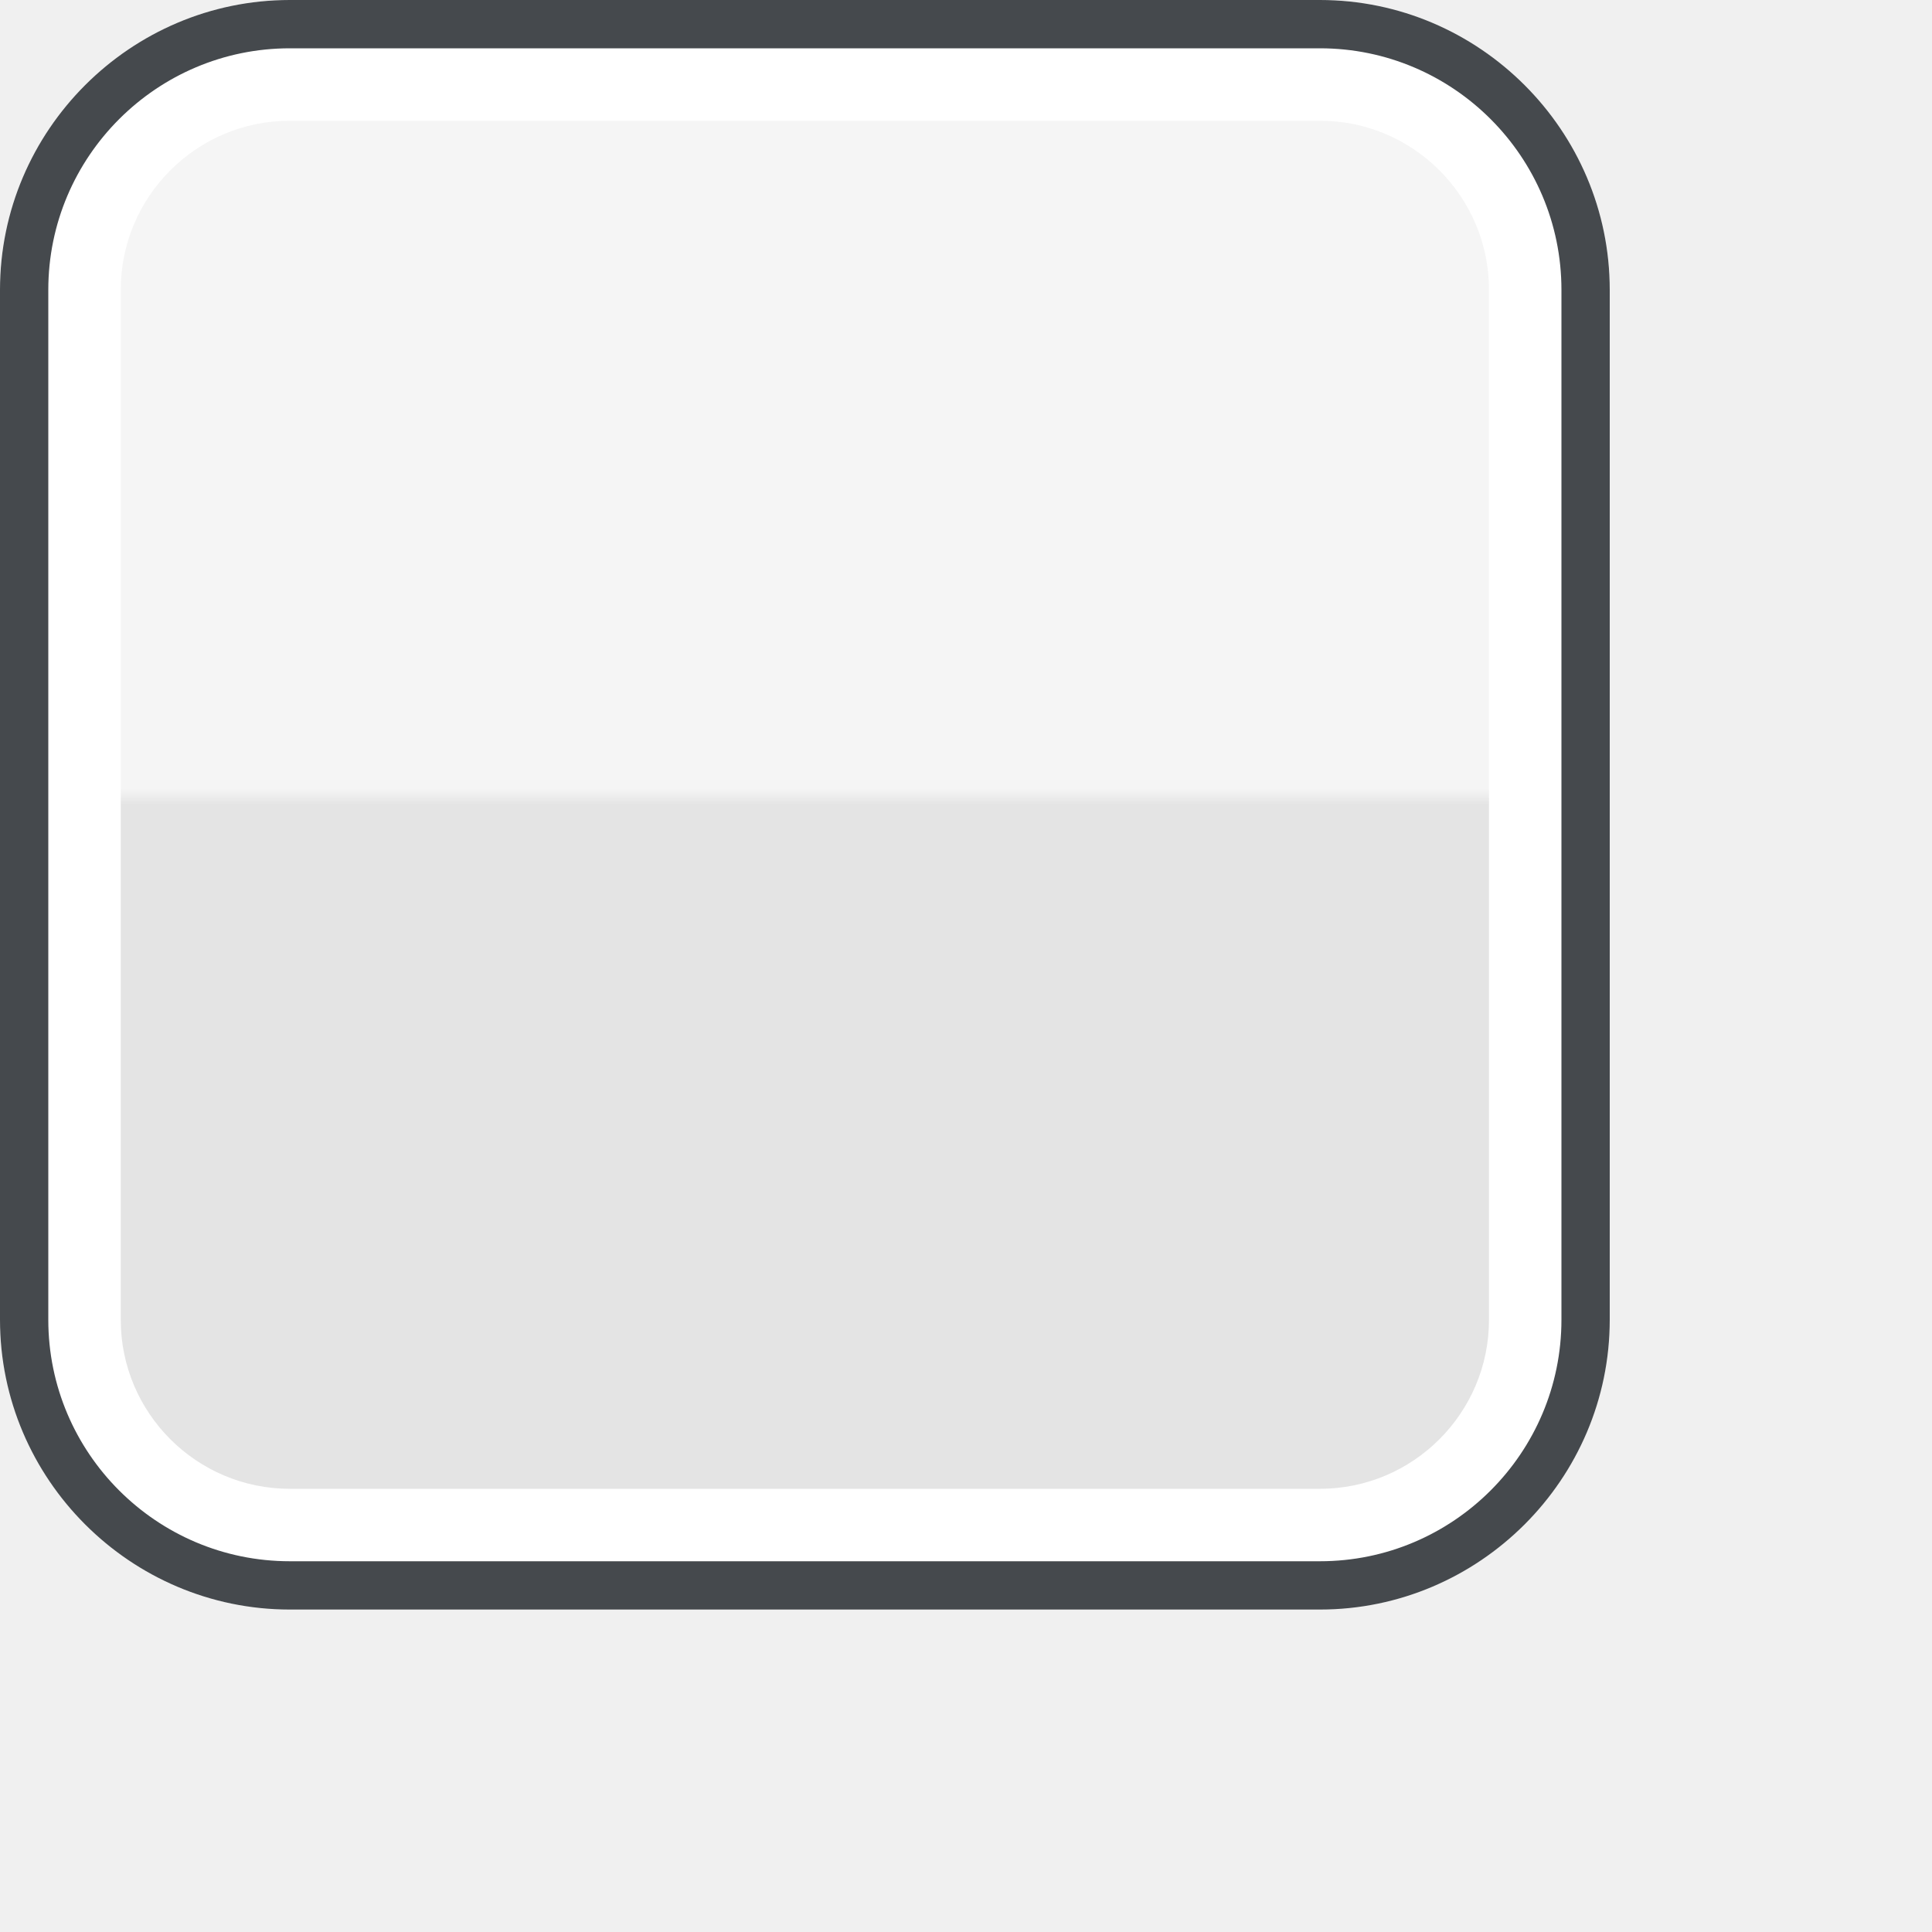
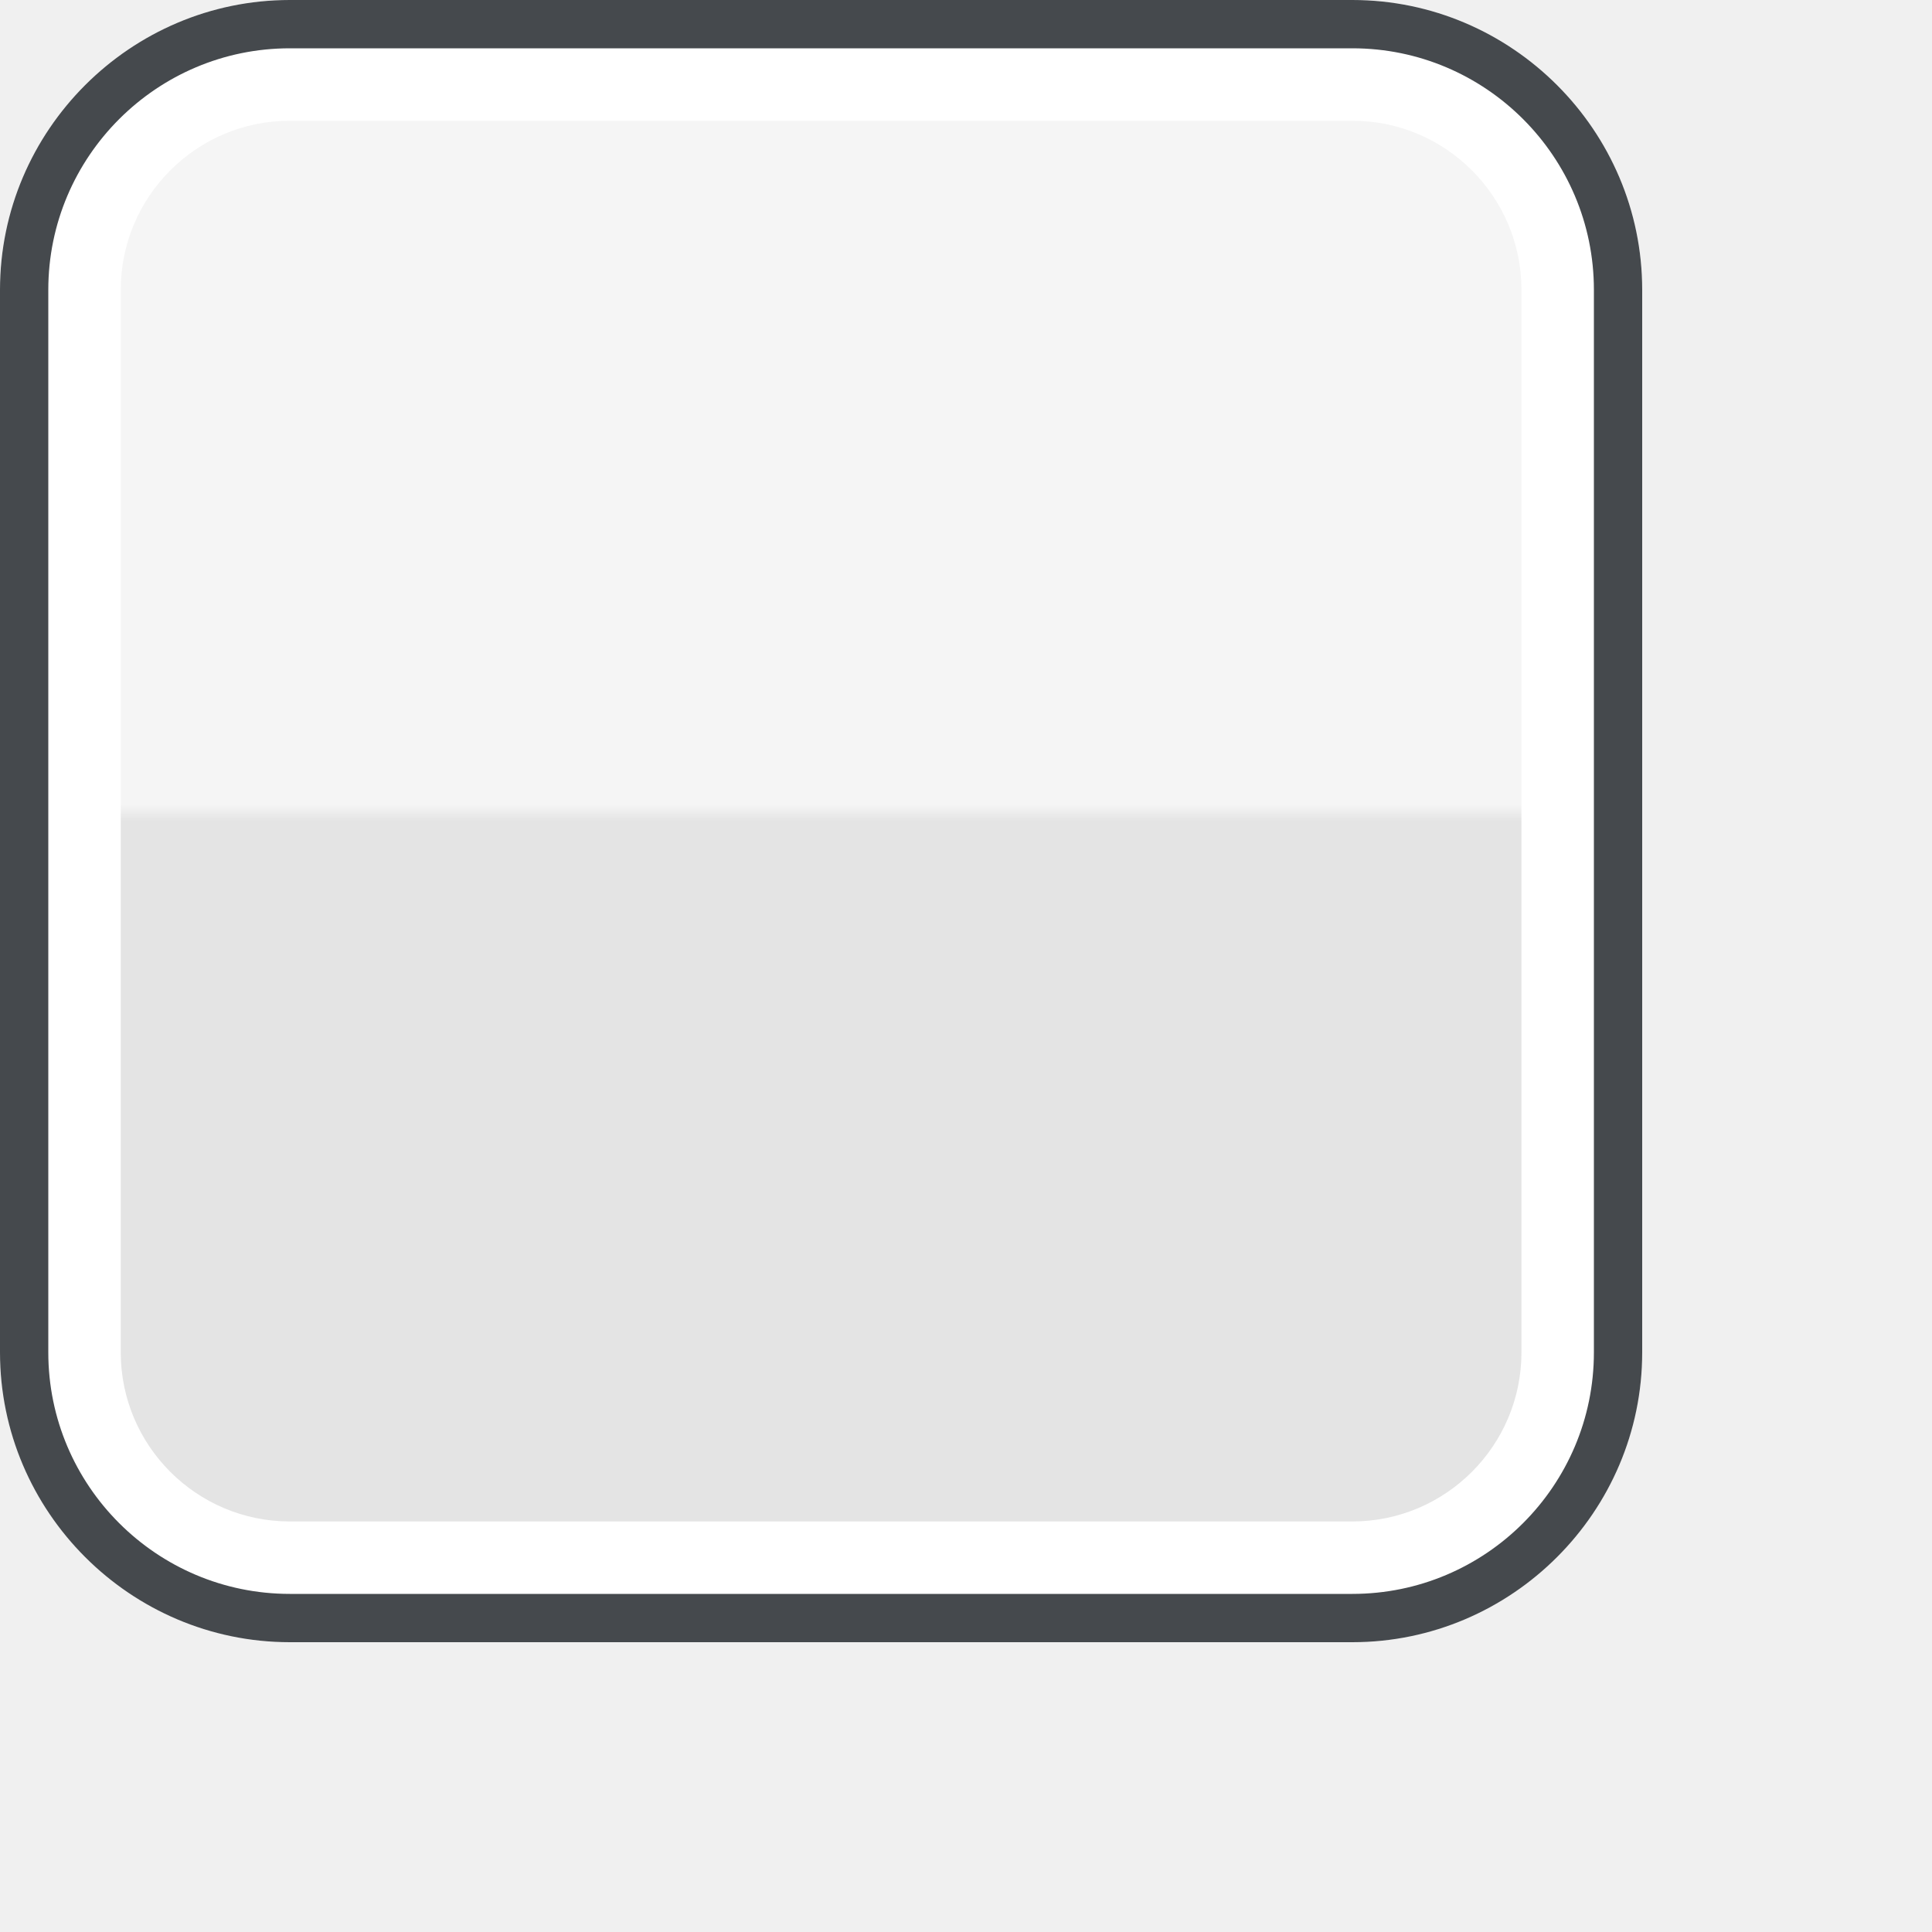
<svg xmlns="http://www.w3.org/2000/svg" version="1.1" x="0px" y="0px" width="20px" height="20px" viewBox="0 0 20 20" style="enable-background:new 0 0 20 20;" xml:space="preserve">
  <g id="checkbox">
    <g>
-       <rect id="le_wrappier_17_" style="fill:none;" width="20" height="20" />
-       <g id="checkbox-2px-corner_8_">
-         <linearGradient id="SVGID_1_" gradientUnits="userSpaceOnUse" x1="8.332" y1="0" x2="8.332" y2="16.663">
-           <stop offset="0" style="stop-color:#F5F5F5" />
-           <stop offset="0.49" style="stop-color:#F5F5F5" />
-           <stop offset="0.5" style="stop-color:#E4E4E4" />
-           <stop offset="1" style="stop-color:#E4E4E4" />
-         </linearGradient>
-         <path style="fill:url(#SVGID_1_);" d="M0,13.662c0,1.65,1.35,3,3,3h10.664c1.65,0,3-1.35,3-3V3c0-1.65-1.35-3-3-3H3     C1.35,0,0,1.35,0,3V13.662z" />
-         <g>
-           <path style="fill:#FFFFFF;" d="M13.664,1.25c0.965,0,1.75,0.785,1.75,1.75v10.662c0,0.965-0.785,1.75-1.75,1.75H3      c-0.965,0-1.75-0.785-1.75-1.75V3c0-0.965,0.785-1.75,1.75-1.75H13.664 M13.664,0H3C1.35,0,0,1.35,0,3v10.662c0,1.65,1.35,3,3,3      h10.664c1.65,0,3-1.35,3-3V3C16.664,1.35,15.314,0,13.664,0L13.664,0z" />
-         </g>
-         <g>
-           <path style="fill:#45494D;" d="M13.664,0.5c1.379,0,2.5,1.122,2.5,2.5v10.662c0,1.379-1.121,2.5-2.5,2.5H3      c-1.378,0-2.5-1.121-2.5-2.5V3c0-1.378,1.122-2.5,2.5-2.5H13.664 M13.664,0H3C1.35,0,0,1.35,0,3v10.662c0,1.65,1.35,3,3,3      h10.664c1.65,0,3-1.35,3-3V3C16.664,1.35,15.314,0,13.664,0L13.664,0z" />
+       <rect id="le_wrappier_18_" style="fill:none;" width="20" height="20" />
+       <g>
+         <g id="checkbox-2px-corner_12_">
+           <linearGradient id="SVGID_1_" gradientUnits="userSpaceOnUse" x1="8.499" y1="0" x2="8.499" y2="17">
+             <stop offset="0" style="stop-color:#F5F5F5" />
+             <stop offset="0.49" style="stop-color:#F5F5F5" />
+             <stop offset="0.5" style="stop-color:#E4E4E4" />
+             <stop offset="1" style="stop-color:#E4E4E4" />
+           </linearGradient>
+           <path style="fill:url(#SVGID_1_);" d="M0,14c0,1.65,1.35,3,3,3h11c1.65,0,3-1.35,3-3V3c0-1.65-1.35-3-3-3H3C1.35,0,0,1.35,0,3      V14z" />
+           <g>
+             <path style="fill:#FFFFFF;" d="M14,1.25c0.965,0,1.75,0.785,1.75,1.75v11c0,0.965-0.785,1.75-1.75,1.75H3       c-0.965,0-1.75-0.785-1.75-1.75V3c0-0.965,0.785-1.75,1.75-1.75H14 M14,0H3C1.35,0,0,1.35,0,3v11c0,1.65,1.35,3,3,3h11       c1.65,0,3-1.35,3-3V3C17,1.35,15.65,0,14,0L14,0z" />
+           </g>
+           <g>
+             <path style="fill:#45494D;" d="M14,0.5c1.379,0,2.5,1.122,2.5,2.5v11c0,1.379-1.121,2.5-2.5,2.5H3c-1.378,0-2.5-1.121-2.5-2.5       V3c0-1.378,1.122-2.5,2.5-2.5H14 M14,0H3C1.35,0,0,1.35,0,3v11c0,1.65,1.35,3,3,3h11c1.65,0,3-1.35,3-3V3C17,1.35,15.65,0,14,0       L14,0z" />
+           </g>
        </g>
      </g>
    </g>
  </g>
  <g id="Layer_1">
</g>
</svg>
